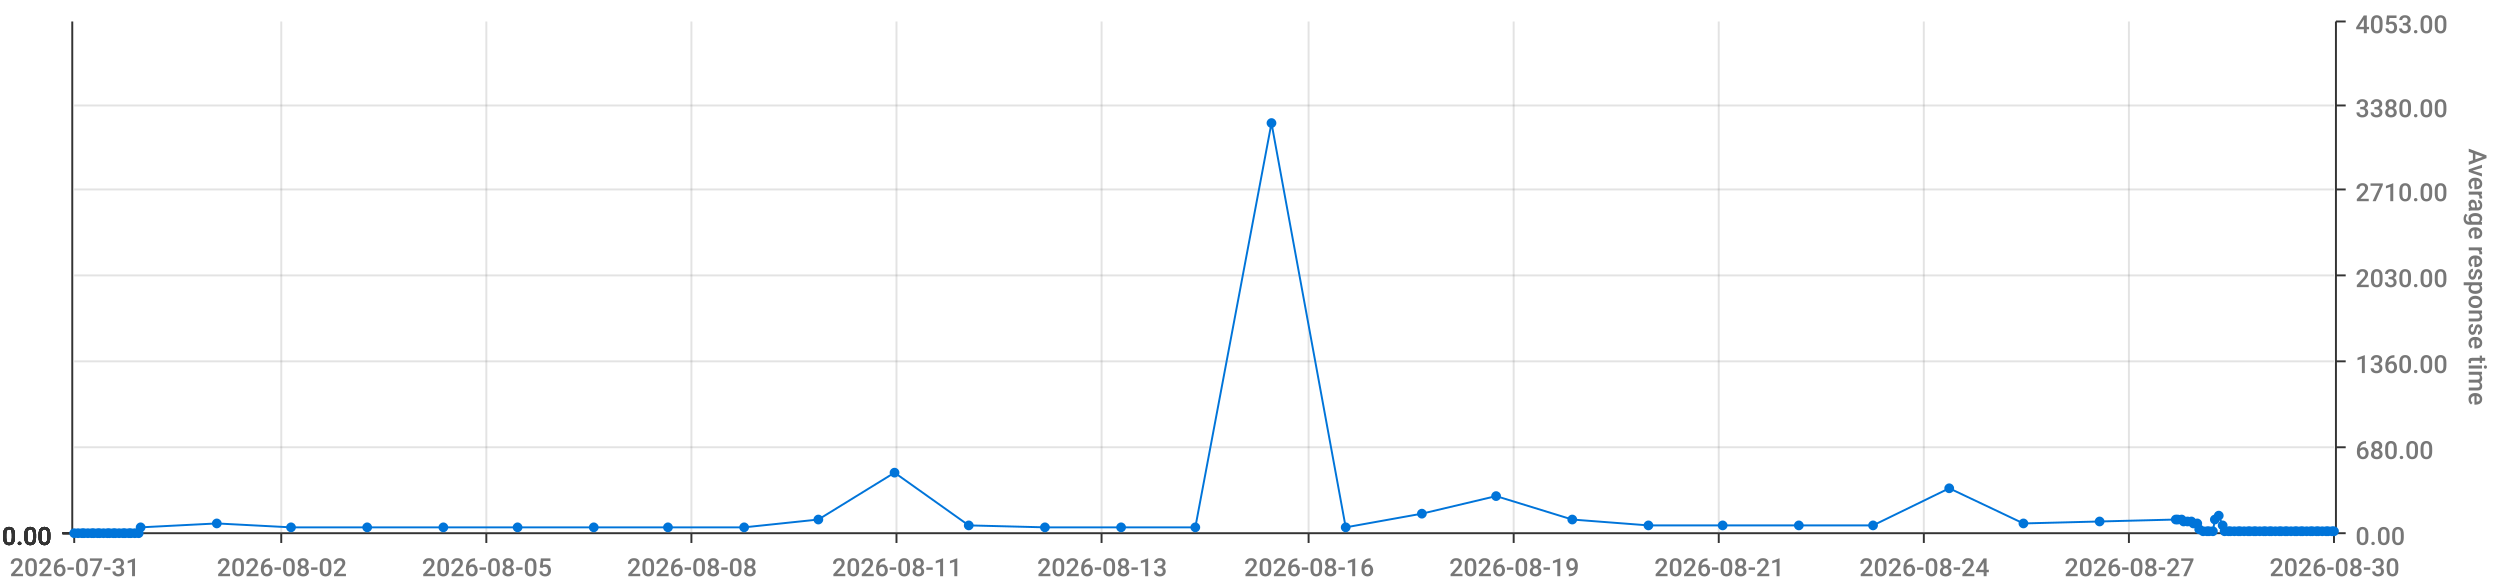
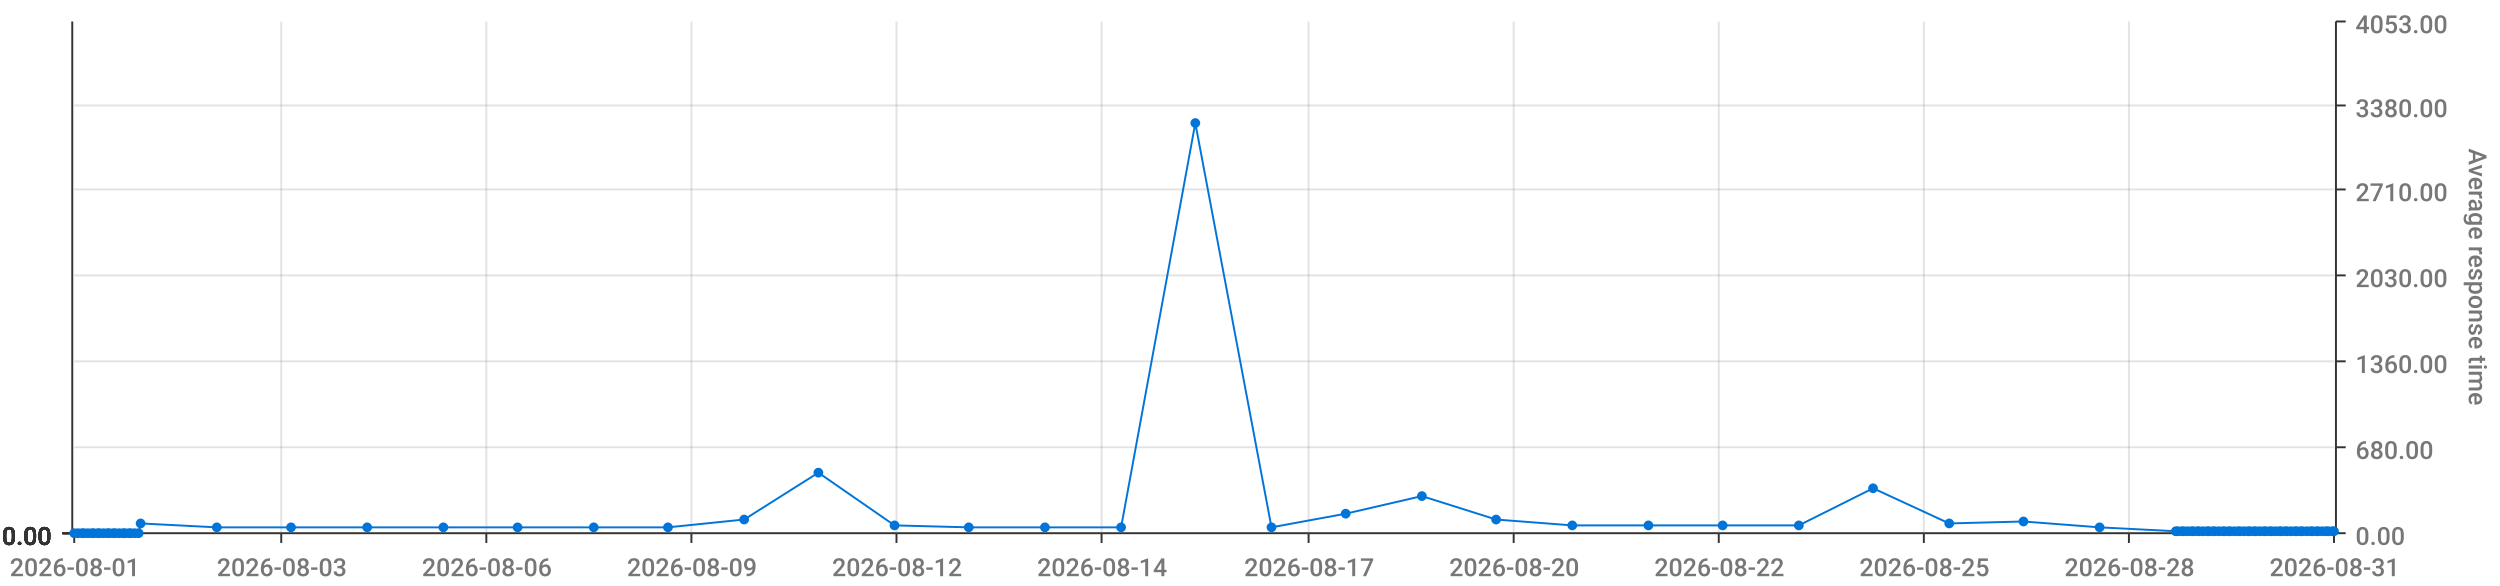
<svg xmlns="http://www.w3.org/2000/svg" viewBox="0 0 1280 300">
  <path d="M 0 0 L 1280 0 L 1280 300 L 0 300 L 0 0" style="stroke-width:0;stroke:rgba(255,255,255,1.0);fill:rgba(255,255,255,0.0)" />
  <path d="M 38 11 L 1195 11 L 1195 273 L 38 273 L 38 11" style="stroke-width:0;stroke:rgba(255,255,255,1.0);fill:rgba(255,255,255,0.0)" />
  <path d="M 38 273 L 1195 273" style="stroke-width:1;stroke:rgba(51,51,51,1.0);fill:rgba(255,255,255,0.0)" />
  <path d="M 38 273 L 38 278" style="stroke-width:1;stroke:rgba(51,51,51,1.0);fill:rgba(255,255,255,0.0)" />
-   <text x="5" y="295" style="stroke-width:0;stroke:none;fill:rgba(119,119,119,1.0);font-size:12.8px;font-family:'Roboto Medium',sans-serif">2026-07-31</text>
+   <text x="5" y="295" style="stroke-width:0;stroke:none;fill:rgba(119,119,119,1.0);font-size:12.8px;font-family:'Roboto Medium',sans-serif">2026-08-01</text>
  <path d="M 144 273 L 144 278" style="stroke-width:1;stroke:rgba(51,51,51,1.0);fill:rgba(255,255,255,0.0)" />
-   <text x="111" y="295" style="stroke-width:0;stroke:none;fill:rgba(119,119,119,1.0);font-size:12.8px;font-family:'Roboto Medium',sans-serif">2026-08-02</text>
+   <text x="111" y="295" style="stroke-width:0;stroke:none;fill:rgba(119,119,119,1.0);font-size:12.8px;font-family:'Roboto Medium',sans-serif">2026-08-03</text>
  <path d="M 249 273 L 249 278" style="stroke-width:1;stroke:rgba(51,51,51,1.0);fill:rgba(255,255,255,0.0)" />
-   <text x="216" y="295" style="stroke-width:0;stroke:none;fill:rgba(119,119,119,1.0);font-size:12.8px;font-family:'Roboto Medium',sans-serif">2026-08-05</text>
+   <text x="216" y="295" style="stroke-width:0;stroke:none;fill:rgba(119,119,119,1.0);font-size:12.8px;font-family:'Roboto Medium',sans-serif">2026-08-06</text>
  <path d="M 354 273 L 354 278" style="stroke-width:1;stroke:rgba(51,51,51,1.0);fill:rgba(255,255,255,0.0)" />
-   <text x="321" y="295" style="stroke-width:0;stroke:none;fill:rgba(119,119,119,1.0);font-size:12.8px;font-family:'Roboto Medium',sans-serif">2026-08-08</text>
+   <text x="321" y="295" style="stroke-width:0;stroke:none;fill:rgba(119,119,119,1.0);font-size:12.8px;font-family:'Roboto Medium',sans-serif">2026-08-09</text>
  <path d="M 459 273 L 459 278" style="stroke-width:1;stroke:rgba(51,51,51,1.0);fill:rgba(255,255,255,0.0)" />
-   <text x="426" y="295" style="stroke-width:0;stroke:none;fill:rgba(119,119,119,1.0);font-size:12.8px;font-family:'Roboto Medium',sans-serif">2026-08-11</text>
+   <text x="426" y="295" style="stroke-width:0;stroke:none;fill:rgba(119,119,119,1.0);font-size:12.8px;font-family:'Roboto Medium',sans-serif">2026-08-12</text>
  <path d="M 564 273 L 564 278" style="stroke-width:1;stroke:rgba(51,51,51,1.0);fill:rgba(255,255,255,0.0)" />
-   <text x="531" y="295" style="stroke-width:0;stroke:none;fill:rgba(119,119,119,1.0);font-size:12.8px;font-family:'Roboto Medium',sans-serif">2026-08-13</text>
+   <text x="531" y="295" style="stroke-width:0;stroke:none;fill:rgba(119,119,119,1.0);font-size:12.8px;font-family:'Roboto Medium',sans-serif">2026-08-14</text>
  <path d="M 670 273 L 670 278" style="stroke-width:1;stroke:rgba(51,51,51,1.0);fill:rgba(255,255,255,0.0)" />
-   <text x="637" y="295" style="stroke-width:0;stroke:none;fill:rgba(119,119,119,1.0);font-size:12.8px;font-family:'Roboto Medium',sans-serif">2026-08-16</text>
+   <text x="637" y="295" style="stroke-width:0;stroke:none;fill:rgba(119,119,119,1.0);font-size:12.8px;font-family:'Roboto Medium',sans-serif">2026-08-17</text>
  <path d="M 775 273 L 775 278" style="stroke-width:1;stroke:rgba(51,51,51,1.0);fill:rgba(255,255,255,0.0)" />
-   <text x="742" y="295" style="stroke-width:0;stroke:none;fill:rgba(119,119,119,1.0);font-size:12.8px;font-family:'Roboto Medium',sans-serif">2026-08-19</text>
+   <text x="742" y="295" style="stroke-width:0;stroke:none;fill:rgba(119,119,119,1.0);font-size:12.8px;font-family:'Roboto Medium',sans-serif">2026-08-20</text>
  <path d="M 880 273 L 880 278" style="stroke-width:1;stroke:rgba(51,51,51,1.0);fill:rgba(255,255,255,0.0)" />
-   <text x="847" y="295" style="stroke-width:0;stroke:none;fill:rgba(119,119,119,1.0);font-size:12.8px;font-family:'Roboto Medium',sans-serif">2026-08-21</text>
+   <text x="847" y="295" style="stroke-width:0;stroke:none;fill:rgba(119,119,119,1.0);font-size:12.8px;font-family:'Roboto Medium',sans-serif">2026-08-22</text>
  <path d="M 985 273 L 985 278" style="stroke-width:1;stroke:rgba(51,51,51,1.0);fill:rgba(255,255,255,0.0)" />
-   <text x="952" y="295" style="stroke-width:0;stroke:none;fill:rgba(119,119,119,1.0);font-size:12.8px;font-family:'Roboto Medium',sans-serif">2026-08-24</text>
+   <text x="952" y="295" style="stroke-width:0;stroke:none;fill:rgba(119,119,119,1.0);font-size:12.8px;font-family:'Roboto Medium',sans-serif">2026-08-25</text>
  <path d="M 1090 273 L 1090 278" style="stroke-width:1;stroke:rgba(51,51,51,1.0);fill:rgba(255,255,255,0.0)" />
-   <text x="1057" y="295" style="stroke-width:0;stroke:none;fill:rgba(119,119,119,1.0);font-size:12.8px;font-family:'Roboto Medium',sans-serif">2026-08-27</text>
+   <text x="1057" y="295" style="stroke-width:0;stroke:none;fill:rgba(119,119,119,1.0);font-size:12.8px;font-family:'Roboto Medium',sans-serif">2026-08-28</text>
  <path d="M 1195 273 L 1195 278" style="stroke-width:1;stroke:rgba(51,51,51,1.0);fill:rgba(255,255,255,0.0)" />
-   <text x="1162" y="295" style="stroke-width:0;stroke:none;fill:rgba(119,119,119,1.0);font-size:12.8px;font-family:'Roboto Medium',sans-serif">2026-08-30</text>
+   <text x="1162" y="295" style="stroke-width:0;stroke:none;fill:rgba(119,119,119,1.0);font-size:12.8px;font-family:'Roboto Medium',sans-serif">2026-08-31</text>
  <path d="M 144 273 L 144 11" style="stroke-width:1;stroke:rgba(119,119,119,0.2);fill:none" />
  <path d="M 249 273 L 249 11" style="stroke-width:1;stroke:rgba(119,119,119,0.2);fill:none" />
  <path d="M 354 273 L 354 11" style="stroke-width:1;stroke:rgba(119,119,119,0.2);fill:none" />
  <path d="M 459 273 L 459 11" style="stroke-width:1;stroke:rgba(119,119,119,0.2);fill:none" />
  <path d="M 564 273 L 564 11" style="stroke-width:1;stroke:rgba(119,119,119,0.2);fill:none" />
  <path d="M 670 273 L 670 11" style="stroke-width:1;stroke:rgba(119,119,119,0.2);fill:none" />
  <path d="M 775 273 L 775 11" style="stroke-width:1;stroke:rgba(119,119,119,0.2);fill:none" />
  <path d="M 880 273 L 880 11" style="stroke-width:1;stroke:rgba(119,119,119,0.2);fill:none" />
  <path d="M 985 273 L 985 11" style="stroke-width:1;stroke:rgba(119,119,119,0.2);fill:none" />
  <path d="M 1090 273 L 1090 11" style="stroke-width:1;stroke:rgba(119,119,119,0.2);fill:none" />
  <path d="M 1196 273 L 1196 11" style="stroke-width:1;stroke:rgba(51,51,51,1.0);fill:rgba(255,255,255,0.0)" />
  <path d="M 1196 273 L 1201 273" style="stroke-width:1;stroke:rgba(51,51,51,1.0);fill:rgba(255,255,255,0.0)" />
  <text x="1206" y="279" style="stroke-width:0;stroke:none;fill:rgba(119,119,119,1.0);font-size:12.8px;font-family:'Roboto Medium',sans-serif">0.00</text>
  <path d="M 1196 229 L 1201 229" style="stroke-width:1;stroke:rgba(51,51,51,1.0);fill:rgba(255,255,255,0.0)" />
  <text x="1206" y="235" style="stroke-width:0;stroke:none;fill:rgba(119,119,119,1.0);font-size:12.8px;font-family:'Roboto Medium',sans-serif">680.00</text>
  <path d="M 1196 185 L 1201 185" style="stroke-width:1;stroke:rgba(51,51,51,1.0);fill:rgba(255,255,255,0.0)" />
  <text x="1206" y="191" style="stroke-width:0;stroke:none;fill:rgba(119,119,119,1.0);font-size:12.8px;font-family:'Roboto Medium',sans-serif">1360.00</text>
  <path d="M 1196 141 L 1201 141" style="stroke-width:1;stroke:rgba(51,51,51,1.0);fill:rgba(255,255,255,0.0)" />
  <text x="1206" y="147" style="stroke-width:0;stroke:none;fill:rgba(119,119,119,1.0);font-size:12.8px;font-family:'Roboto Medium',sans-serif">2030.00</text>
  <path d="M 1196 97 L 1201 97" style="stroke-width:1;stroke:rgba(51,51,51,1.0);fill:rgba(255,255,255,0.0)" />
  <text x="1206" y="103" style="stroke-width:0;stroke:none;fill:rgba(119,119,119,1.0);font-size:12.8px;font-family:'Roboto Medium',sans-serif">2710.00</text>
  <path d="M 1196 54 L 1201 54" style="stroke-width:1;stroke:rgba(51,51,51,1.0);fill:rgba(255,255,255,0.0)" />
  <text x="1206" y="60" style="stroke-width:0;stroke:none;fill:rgba(119,119,119,1.0);font-size:12.8px;font-family:'Roboto Medium',sans-serif">3380.00</text>
  <path d="M 1196 11 L 1201 11" style="stroke-width:1;stroke:rgba(51,51,51,1.0);fill:rgba(255,255,255,0.0)" />
  <text x="1206" y="17" style="stroke-width:0;stroke:none;fill:rgba(119,119,119,1.0);font-size:12.8px;font-family:'Roboto Medium',sans-serif">4053.00</text>
  <text x="1264" y="76" style="stroke-width:0;stroke:none;fill:rgba(119,119,119,1.0);font-size:12.8px;font-family:'Roboto Medium',sans-serif" transform="rotate(90.00,1264,76)">Average response time</text>
  <path d="M 38 273 L 1195 273" style="stroke-width:0;stroke:rgba(255,255,255,0.0);fill:none" />
  <path d="M 38 229 L 1195 229" style="stroke-width:1;stroke:rgba(119,119,119,0.2);fill:none" />
  <path d="M 38 185 L 1195 185" style="stroke-width:1;stroke:rgba(119,119,119,0.2);fill:none" />
  <path d="M 38 141 L 1195 141" style="stroke-width:1;stroke:rgba(119,119,119,0.2);fill:none" />
  <path d="M 38 97 L 1195 97" style="stroke-width:1;stroke:rgba(119,119,119,0.2);fill:none" />
  <path d="M 38 54 L 1195 54" style="stroke-width:1;stroke:rgba(119,119,119,0.2);fill:none" />
  <path d="M 37 273 L 37 11" style="stroke-width:1;stroke:rgba(51,51,51,1.0);fill:rgba(255,255,255,0.0)" />
  <path d="M 37 273 L 32 273" style="stroke-width:1;stroke:rgba(51,51,51,1.0);fill:rgba(255,255,255,0.0)" />
  <text x="1" y="279" style="stroke-width:0;stroke:none;fill:rgba(51,51,51,1.0);font-size:12.8px;font-family:'Roboto Medium',sans-serif">0.00</text>
  <path d="M 37 273 L 32 273" style="stroke-width:1;stroke:rgba(51,51,51,1.0);fill:rgba(255,255,255,0.0)" />
  <text x="1" y="279" style="stroke-width:0;stroke:none;fill:rgba(51,51,51,1.0);font-size:12.8px;font-family:'Roboto Medium',sans-serif">0.00</text>
  <path d="M 37 273 L 32 273" style="stroke-width:1;stroke:rgba(51,51,51,1.0);fill:rgba(255,255,255,0.0)" />
  <text x="1" y="279" style="stroke-width:0;stroke:none;fill:rgba(51,51,51,1.0);font-size:12.8px;font-family:'Roboto Medium',sans-serif">0.00</text>
  <path d="M 37 273 L 32 273" style="stroke-width:1;stroke:rgba(51,51,51,1.0);fill:rgba(255,255,255,0.0)" />
  <text x="1" y="279" style="stroke-width:0;stroke:none;fill:rgba(51,51,51,1.0);font-size:12.8px;font-family:'Roboto Medium',sans-serif">0.00</text>
  <path d="M 37 273 L 32 273" style="stroke-width:1;stroke:rgba(51,51,51,1.0);fill:rgba(255,255,255,0.0)" />
  <text x="1" y="279" style="stroke-width:0;stroke:none;fill:rgba(51,51,51,1.0);font-size:12.8px;font-family:'Roboto Medium',sans-serif">0.00</text>
  <path d="M 37 273 L 32 273" style="stroke-width:1;stroke:rgba(51,51,51,1.0);fill:rgba(255,255,255,0.0)" />
  <text x="1" y="279" style="stroke-width:0;stroke:none;fill:rgba(51,51,51,1.0);font-size:12.8px;font-family:'Roboto Medium',sans-serif">0.00</text>
  <path d="M 37 273 L 32 273" style="stroke-width:1;stroke:rgba(51,51,51,1.0);fill:rgba(255,255,255,0.0)" />
  <text x="1" y="279" style="stroke-width:0;stroke:none;fill:rgba(51,51,51,1.0);font-size:12.8px;font-family:'Roboto Medium',sans-serif">0.00</text>
  <path d="M 38 273 L 1195 273" style="stroke-width:0;stroke:rgba(255,255,255,0.0);fill:none" />
  <path d="M 38 273 L 1195 273" style="stroke-width:0;stroke:rgba(255,255,255,0.0);fill:none" />
  <path d="M 38 273 L 1195 273" style="stroke-width:0;stroke:rgba(255,255,255,0.0);fill:none" />
  <path d="M 38 273 L 1195 273" style="stroke-width:0;stroke:rgba(255,255,255,0.0);fill:none" />
  <path d="M 38 273 L 1195 273" style="stroke-width:0;stroke:rgba(255,255,255,0.0);fill:none" />
  <path d="M 38 273 L 1195 273" style="stroke-width:0;stroke:rgba(255,255,255,0.0);fill:none" />
-   <path d="M 38 273 L 40 273 L 42 273 L 43 273 L 45 273 L 47 273 L 48 273 L 50 273 L 51 273 L 53 273 L 55 273 L 56 273 L 58 273 L 59 273 L 61 273 L 63 273 L 64 273 L 66 273 L 67 273 L 69 273 L 71 273 L 72 270 L 111 268 L 149 270 L 188 270 L 227 270 L 265 270 L 304 270 L 342 270 L 381 270 L 419 266 L 458 242 L 496 269 L 535 270 L 574 270 L 612 270 L 651 63 L 689 270 L 728 263 L 766 254 L 805 266 L 844 269 L 882 269 L 921 269 L 959 269 L 998 250 L 1036 268 L 1075 267 L 1114 266 L 1115 266 L 1117 266 L 1118 267 L 1120 267 L 1122 267 L 1123 268 L 1125 268 L 1126 271 L 1128 272 L 1130 272 L 1131 272 L 1133 272 L 1134 266 L 1136 264 L 1138 269 L 1139 272 L 1141 272 L 1142 272 L 1144 272 L 1146 272 L 1147 272 L 1149 272 L 1151 272 L 1152 272 L 1154 272 L 1155 272 L 1157 272 L 1159 272 L 1160 272 L 1162 272 L 1163 272 L 1165 272 L 1167 272 L 1168 272 L 1170 272 L 1171 272 L 1173 272 L 1175 272 L 1176 272 L 1178 272 L 1179 272 L 1181 272 L 1183 272 L 1184 272 L 1186 272 L 1187 272 L 1189 272 L 1191 272 L 1192 272 L 1194 272 L 1195 272" style="stroke-width:1;stroke:rgba(0,116,217,1.0);fill:rgba(255,255,255,0.0)" />
+   <path d="M 38 273 L 40 273 L 42 273 L 43 273 L 45 273 L 47 273 L 48 273 L 50 273 L 51 273 L 53 273 L 55 273 L 56 273 L 58 273 L 59 273 L 61 273 L 63 273 L 64 273 L 66 273 L 67 273 L 69 273 L 71 273 L 72 268 L 111 270 L 149 270 L 188 270 L 227 270 L 265 270 L 304 270 L 342 270 L 381 266 L 419 242 L 458 269 L 496 270 L 535 270 L 574 270 L 612 63 L 651 270 L 689 263 L 728 254 L 766 266 L 805 269 L 844 269 L 882 269 L 921 269 L 959 250 L 998 268 L 1036 267 L 1075 270 L 1114 272 L 1115 272 L 1117 272 L 1118 272 L 1120 272 L 1122 272 L 1123 272 L 1125 272 L 1126 272 L 1128 272 L 1130 272 L 1131 272 L 1133 272 L 1134 272 L 1136 272 L 1138 272 L 1139 272 L 1141 272 L 1142 272 L 1144 272 L 1146 272 L 1147 272 L 1149 272 L 1151 272 L 1152 272 L 1154 272 L 1155 272 L 1157 272 L 1159 272 L 1160 272 L 1162 272 L 1163 272 L 1165 272 L 1167 272 L 1168 272 L 1170 272 L 1171 272 L 1173 272 L 1175 272 L 1176 272 L 1178 272 L 1179 272 L 1181 272 L 1183 272 L 1184 272 L 1186 272 L 1187 272 L 1189 272 L 1191 272 L 1192 272 L 1194 272 L 1195 272" style="stroke-width:1;stroke:rgba(0,116,217,1.0);fill:rgba(255,255,255,0.0)" />
  <circle cx="38" cy="273" r="2" style="stroke-width:1;stroke:rgba(0,116,217,1.0);fill:rgba(0,116,217,1.0)" />
  <path d="" style="stroke-width:1;stroke:rgba(0,116,217,1.0);fill:rgba(0,116,217,1.0)" />
  <circle cx="40" cy="273" r="2" style="stroke-width:1;stroke:rgba(0,116,217,1.0);fill:rgba(0,116,217,1.0)" />
  <path d="" style="stroke-width:1;stroke:rgba(0,116,217,1.0);fill:rgba(0,116,217,1.0)" />
  <circle cx="42" cy="273" r="2" style="stroke-width:1;stroke:rgba(0,116,217,1.0);fill:rgba(0,116,217,1.0)" />
  <path d="" style="stroke-width:1;stroke:rgba(0,116,217,1.0);fill:rgba(0,116,217,1.0)" />
  <circle cx="43" cy="273" r="2" style="stroke-width:1;stroke:rgba(0,116,217,1.0);fill:rgba(0,116,217,1.0)" />
  <path d="" style="stroke-width:1;stroke:rgba(0,116,217,1.0);fill:rgba(0,116,217,1.0)" />
  <circle cx="45" cy="273" r="2" style="stroke-width:1;stroke:rgba(0,116,217,1.0);fill:rgba(0,116,217,1.0)" />
  <path d="" style="stroke-width:1;stroke:rgba(0,116,217,1.0);fill:rgba(0,116,217,1.0)" />
  <circle cx="47" cy="273" r="2" style="stroke-width:1;stroke:rgba(0,116,217,1.0);fill:rgba(0,116,217,1.0)" />
  <path d="" style="stroke-width:1;stroke:rgba(0,116,217,1.0);fill:rgba(0,116,217,1.0)" />
  <circle cx="48" cy="273" r="2" style="stroke-width:1;stroke:rgba(0,116,217,1.0);fill:rgba(0,116,217,1.0)" />
  <path d="" style="stroke-width:1;stroke:rgba(0,116,217,1.0);fill:rgba(0,116,217,1.0)" />
  <circle cx="50" cy="273" r="2" style="stroke-width:1;stroke:rgba(0,116,217,1.0);fill:rgba(0,116,217,1.0)" />
  <path d="" style="stroke-width:1;stroke:rgba(0,116,217,1.0);fill:rgba(0,116,217,1.0)" />
  <circle cx="51" cy="273" r="2" style="stroke-width:1;stroke:rgba(0,116,217,1.0);fill:rgba(0,116,217,1.0)" />
  <path d="" style="stroke-width:1;stroke:rgba(0,116,217,1.0);fill:rgba(0,116,217,1.0)" />
  <circle cx="53" cy="273" r="2" style="stroke-width:1;stroke:rgba(0,116,217,1.0);fill:rgba(0,116,217,1.0)" />
  <path d="" style="stroke-width:1;stroke:rgba(0,116,217,1.0);fill:rgba(0,116,217,1.0)" />
  <circle cx="55" cy="273" r="2" style="stroke-width:1;stroke:rgba(0,116,217,1.0);fill:rgba(0,116,217,1.0)" />
  <path d="" style="stroke-width:1;stroke:rgba(0,116,217,1.0);fill:rgba(0,116,217,1.0)" />
  <circle cx="56" cy="273" r="2" style="stroke-width:1;stroke:rgba(0,116,217,1.0);fill:rgba(0,116,217,1.0)" />
  <path d="" style="stroke-width:1;stroke:rgba(0,116,217,1.0);fill:rgba(0,116,217,1.0)" />
  <circle cx="58" cy="273" r="2" style="stroke-width:1;stroke:rgba(0,116,217,1.0);fill:rgba(0,116,217,1.0)" />
  <path d="" style="stroke-width:1;stroke:rgba(0,116,217,1.0);fill:rgba(0,116,217,1.0)" />
  <circle cx="59" cy="273" r="2" style="stroke-width:1;stroke:rgba(0,116,217,1.0);fill:rgba(0,116,217,1.0)" />
  <path d="" style="stroke-width:1;stroke:rgba(0,116,217,1.0);fill:rgba(0,116,217,1.0)" />
  <circle cx="61" cy="273" r="2" style="stroke-width:1;stroke:rgba(0,116,217,1.0);fill:rgba(0,116,217,1.0)" />
  <path d="" style="stroke-width:1;stroke:rgba(0,116,217,1.0);fill:rgba(0,116,217,1.0)" />
  <circle cx="63" cy="273" r="2" style="stroke-width:1;stroke:rgba(0,116,217,1.0);fill:rgba(0,116,217,1.0)" />
  <path d="" style="stroke-width:1;stroke:rgba(0,116,217,1.0);fill:rgba(0,116,217,1.0)" />
  <circle cx="64" cy="273" r="2" style="stroke-width:1;stroke:rgba(0,116,217,1.0);fill:rgba(0,116,217,1.0)" />
  <path d="" style="stroke-width:1;stroke:rgba(0,116,217,1.0);fill:rgba(0,116,217,1.0)" />
  <circle cx="66" cy="273" r="2" style="stroke-width:1;stroke:rgba(0,116,217,1.0);fill:rgba(0,116,217,1.0)" />
  <path d="" style="stroke-width:1;stroke:rgba(0,116,217,1.0);fill:rgba(0,116,217,1.0)" />
  <circle cx="67" cy="273" r="2" style="stroke-width:1;stroke:rgba(0,116,217,1.0);fill:rgba(0,116,217,1.0)" />
  <path d="" style="stroke-width:1;stroke:rgba(0,116,217,1.0);fill:rgba(0,116,217,1.0)" />
  <circle cx="69" cy="273" r="2" style="stroke-width:1;stroke:rgba(0,116,217,1.0);fill:rgba(0,116,217,1.0)" />
  <path d="" style="stroke-width:1;stroke:rgba(0,116,217,1.0);fill:rgba(0,116,217,1.0)" />
  <circle cx="71" cy="273" r="2" style="stroke-width:1;stroke:rgba(0,116,217,1.0);fill:rgba(0,116,217,1.0)" />
  <path d="" style="stroke-width:1;stroke:rgba(0,116,217,1.0);fill:rgba(0,116,217,1.0)" />
-   <circle cx="72" cy="270" r="2" style="stroke-width:1;stroke:rgba(0,116,217,1.0);fill:rgba(0,116,217,1.0)" />
-   <path d="" style="stroke-width:1;stroke:rgba(0,116,217,1.0);fill:rgba(0,116,217,1.0)" />
-   <circle cx="111" cy="268" r="2" style="stroke-width:1;stroke:rgba(0,116,217,1.0);fill:rgba(0,116,217,1.0)" />
+   <circle cx="72" cy="268" r="2" style="stroke-width:1;stroke:rgba(0,116,217,1.0);fill:rgba(0,116,217,1.0)" />
+   <path d="" style="stroke-width:1;stroke:rgba(0,116,217,1.0);fill:rgba(0,116,217,1.0)" />
+   <circle cx="111" cy="270" r="2" style="stroke-width:1;stroke:rgba(0,116,217,1.0);fill:rgba(0,116,217,1.0)" />
  <path d="" style="stroke-width:1;stroke:rgba(0,116,217,1.0);fill:rgba(0,116,217,1.0)" />
  <circle cx="149" cy="270" r="2" style="stroke-width:1;stroke:rgba(0,116,217,1.0);fill:rgba(0,116,217,1.0)" />
  <path d="" style="stroke-width:1;stroke:rgba(0,116,217,1.0);fill:rgba(0,116,217,1.0)" />
  <circle cx="188" cy="270" r="2" style="stroke-width:1;stroke:rgba(0,116,217,1.0);fill:rgba(0,116,217,1.0)" />
  <path d="" style="stroke-width:1;stroke:rgba(0,116,217,1.0);fill:rgba(0,116,217,1.0)" />
  <circle cx="227" cy="270" r="2" style="stroke-width:1;stroke:rgba(0,116,217,1.0);fill:rgba(0,116,217,1.0)" />
  <path d="" style="stroke-width:1;stroke:rgba(0,116,217,1.0);fill:rgba(0,116,217,1.0)" />
  <circle cx="265" cy="270" r="2" style="stroke-width:1;stroke:rgba(0,116,217,1.0);fill:rgba(0,116,217,1.0)" />
  <path d="" style="stroke-width:1;stroke:rgba(0,116,217,1.0);fill:rgba(0,116,217,1.0)" />
  <circle cx="304" cy="270" r="2" style="stroke-width:1;stroke:rgba(0,116,217,1.0);fill:rgba(0,116,217,1.0)" />
  <path d="" style="stroke-width:1;stroke:rgba(0,116,217,1.0);fill:rgba(0,116,217,1.0)" />
  <circle cx="342" cy="270" r="2" style="stroke-width:1;stroke:rgba(0,116,217,1.0);fill:rgba(0,116,217,1.0)" />
  <path d="" style="stroke-width:1;stroke:rgba(0,116,217,1.0);fill:rgba(0,116,217,1.0)" />
-   <circle cx="381" cy="270" r="2" style="stroke-width:1;stroke:rgba(0,116,217,1.0);fill:rgba(0,116,217,1.0)" />
-   <path d="" style="stroke-width:1;stroke:rgba(0,116,217,1.0);fill:rgba(0,116,217,1.0)" />
-   <circle cx="419" cy="266" r="2" style="stroke-width:1;stroke:rgba(0,116,217,1.0);fill:rgba(0,116,217,1.0)" />
-   <path d="" style="stroke-width:1;stroke:rgba(0,116,217,1.0);fill:rgba(0,116,217,1.0)" />
-   <circle cx="458" cy="242" r="2" style="stroke-width:1;stroke:rgba(0,116,217,1.0);fill:rgba(0,116,217,1.0)" />
-   <path d="" style="stroke-width:1;stroke:rgba(0,116,217,1.0);fill:rgba(0,116,217,1.0)" />
-   <circle cx="496" cy="269" r="2" style="stroke-width:1;stroke:rgba(0,116,217,1.0);fill:rgba(0,116,217,1.0)" />
+   <circle cx="381" cy="266" r="2" style="stroke-width:1;stroke:rgba(0,116,217,1.0);fill:rgba(0,116,217,1.0)" />
+   <path d="" style="stroke-width:1;stroke:rgba(0,116,217,1.0);fill:rgba(0,116,217,1.0)" />
+   <circle cx="419" cy="242" r="2" style="stroke-width:1;stroke:rgba(0,116,217,1.0);fill:rgba(0,116,217,1.0)" />
+   <path d="" style="stroke-width:1;stroke:rgba(0,116,217,1.0);fill:rgba(0,116,217,1.0)" />
+   <circle cx="458" cy="269" r="2" style="stroke-width:1;stroke:rgba(0,116,217,1.0);fill:rgba(0,116,217,1.0)" />
+   <path d="" style="stroke-width:1;stroke:rgba(0,116,217,1.0);fill:rgba(0,116,217,1.0)" />
+   <circle cx="496" cy="270" r="2" style="stroke-width:1;stroke:rgba(0,116,217,1.0);fill:rgba(0,116,217,1.0)" />
  <path d="" style="stroke-width:1;stroke:rgba(0,116,217,1.0);fill:rgba(0,116,217,1.0)" />
  <circle cx="535" cy="270" r="2" style="stroke-width:1;stroke:rgba(0,116,217,1.0);fill:rgba(0,116,217,1.0)" />
  <path d="" style="stroke-width:1;stroke:rgba(0,116,217,1.0);fill:rgba(0,116,217,1.0)" />
  <circle cx="574" cy="270" r="2" style="stroke-width:1;stroke:rgba(0,116,217,1.0);fill:rgba(0,116,217,1.0)" />
  <path d="" style="stroke-width:1;stroke:rgba(0,116,217,1.0);fill:rgba(0,116,217,1.0)" />
-   <circle cx="612" cy="270" r="2" style="stroke-width:1;stroke:rgba(0,116,217,1.0);fill:rgba(0,116,217,1.0)" />
-   <path d="" style="stroke-width:1;stroke:rgba(0,116,217,1.0);fill:rgba(0,116,217,1.0)" />
-   <circle cx="651" cy="63" r="2" style="stroke-width:1;stroke:rgba(0,116,217,1.0);fill:rgba(0,116,217,1.0)" />
-   <path d="" style="stroke-width:1;stroke:rgba(0,116,217,1.0);fill:rgba(0,116,217,1.0)" />
-   <circle cx="689" cy="270" r="2" style="stroke-width:1;stroke:rgba(0,116,217,1.0);fill:rgba(0,116,217,1.0)" />
-   <path d="" style="stroke-width:1;stroke:rgba(0,116,217,1.0);fill:rgba(0,116,217,1.0)" />
-   <circle cx="728" cy="263" r="2" style="stroke-width:1;stroke:rgba(0,116,217,1.0);fill:rgba(0,116,217,1.0)" />
-   <path d="" style="stroke-width:1;stroke:rgba(0,116,217,1.0);fill:rgba(0,116,217,1.0)" />
-   <circle cx="766" cy="254" r="2" style="stroke-width:1;stroke:rgba(0,116,217,1.0);fill:rgba(0,116,217,1.0)" />
-   <path d="" style="stroke-width:1;stroke:rgba(0,116,217,1.0);fill:rgba(0,116,217,1.0)" />
-   <circle cx="805" cy="266" r="2" style="stroke-width:1;stroke:rgba(0,116,217,1.0);fill:rgba(0,116,217,1.0)" />
+   <circle cx="612" cy="63" r="2" style="stroke-width:1;stroke:rgba(0,116,217,1.0);fill:rgba(0,116,217,1.0)" />
+   <path d="" style="stroke-width:1;stroke:rgba(0,116,217,1.0);fill:rgba(0,116,217,1.0)" />
+   <circle cx="651" cy="270" r="2" style="stroke-width:1;stroke:rgba(0,116,217,1.0);fill:rgba(0,116,217,1.0)" />
+   <path d="" style="stroke-width:1;stroke:rgba(0,116,217,1.0);fill:rgba(0,116,217,1.0)" />
+   <circle cx="689" cy="263" r="2" style="stroke-width:1;stroke:rgba(0,116,217,1.0);fill:rgba(0,116,217,1.0)" />
+   <path d="" style="stroke-width:1;stroke:rgba(0,116,217,1.0);fill:rgba(0,116,217,1.0)" />
+   <circle cx="728" cy="254" r="2" style="stroke-width:1;stroke:rgba(0,116,217,1.0);fill:rgba(0,116,217,1.0)" />
+   <path d="" style="stroke-width:1;stroke:rgba(0,116,217,1.0);fill:rgba(0,116,217,1.0)" />
+   <circle cx="766" cy="266" r="2" style="stroke-width:1;stroke:rgba(0,116,217,1.0);fill:rgba(0,116,217,1.0)" />
+   <path d="" style="stroke-width:1;stroke:rgba(0,116,217,1.0);fill:rgba(0,116,217,1.0)" />
+   <circle cx="805" cy="269" r="2" style="stroke-width:1;stroke:rgba(0,116,217,1.0);fill:rgba(0,116,217,1.0)" />
  <path d="" style="stroke-width:1;stroke:rgba(0,116,217,1.0);fill:rgba(0,116,217,1.0)" />
  <circle cx="844" cy="269" r="2" style="stroke-width:1;stroke:rgba(0,116,217,1.0);fill:rgba(0,116,217,1.0)" />
  <path d="" style="stroke-width:1;stroke:rgba(0,116,217,1.0);fill:rgba(0,116,217,1.0)" />
  <circle cx="882" cy="269" r="2" style="stroke-width:1;stroke:rgba(0,116,217,1.0);fill:rgba(0,116,217,1.0)" />
  <path d="" style="stroke-width:1;stroke:rgba(0,116,217,1.0);fill:rgba(0,116,217,1.0)" />
  <circle cx="921" cy="269" r="2" style="stroke-width:1;stroke:rgba(0,116,217,1.0);fill:rgba(0,116,217,1.0)" />
  <path d="" style="stroke-width:1;stroke:rgba(0,116,217,1.0);fill:rgba(0,116,217,1.0)" />
-   <circle cx="959" cy="269" r="2" style="stroke-width:1;stroke:rgba(0,116,217,1.0);fill:rgba(0,116,217,1.0)" />
-   <path d="" style="stroke-width:1;stroke:rgba(0,116,217,1.0);fill:rgba(0,116,217,1.0)" />
-   <circle cx="998" cy="250" r="2" style="stroke-width:1;stroke:rgba(0,116,217,1.0);fill:rgba(0,116,217,1.0)" />
-   <path d="" style="stroke-width:1;stroke:rgba(0,116,217,1.0);fill:rgba(0,116,217,1.0)" />
-   <circle cx="1036" cy="268" r="2" style="stroke-width:1;stroke:rgba(0,116,217,1.0);fill:rgba(0,116,217,1.0)" />
-   <path d="" style="stroke-width:1;stroke:rgba(0,116,217,1.0);fill:rgba(0,116,217,1.0)" />
-   <circle cx="1075" cy="267" r="2" style="stroke-width:1;stroke:rgba(0,116,217,1.0);fill:rgba(0,116,217,1.0)" />
-   <path d="" style="stroke-width:1;stroke:rgba(0,116,217,1.0);fill:rgba(0,116,217,1.0)" />
-   <circle cx="1114" cy="266" r="2" style="stroke-width:1;stroke:rgba(0,116,217,1.0);fill:rgba(0,116,217,1.0)" />
-   <path d="" style="stroke-width:1;stroke:rgba(0,116,217,1.0);fill:rgba(0,116,217,1.0)" />
-   <circle cx="1115" cy="266" r="2" style="stroke-width:1;stroke:rgba(0,116,217,1.0);fill:rgba(0,116,217,1.0)" />
-   <path d="" style="stroke-width:1;stroke:rgba(0,116,217,1.0);fill:rgba(0,116,217,1.0)" />
-   <circle cx="1117" cy="266" r="2" style="stroke-width:1;stroke:rgba(0,116,217,1.0);fill:rgba(0,116,217,1.0)" />
-   <path d="" style="stroke-width:1;stroke:rgba(0,116,217,1.0);fill:rgba(0,116,217,1.0)" />
-   <circle cx="1118" cy="267" r="2" style="stroke-width:1;stroke:rgba(0,116,217,1.0);fill:rgba(0,116,217,1.0)" />
-   <path d="" style="stroke-width:1;stroke:rgba(0,116,217,1.0);fill:rgba(0,116,217,1.0)" />
-   <circle cx="1120" cy="267" r="2" style="stroke-width:1;stroke:rgba(0,116,217,1.0);fill:rgba(0,116,217,1.0)" />
-   <path d="" style="stroke-width:1;stroke:rgba(0,116,217,1.0);fill:rgba(0,116,217,1.0)" />
-   <circle cx="1122" cy="267" r="2" style="stroke-width:1;stroke:rgba(0,116,217,1.0);fill:rgba(0,116,217,1.0)" />
-   <path d="" style="stroke-width:1;stroke:rgba(0,116,217,1.0);fill:rgba(0,116,217,1.0)" />
-   <circle cx="1123" cy="268" r="2" style="stroke-width:1;stroke:rgba(0,116,217,1.0);fill:rgba(0,116,217,1.0)" />
-   <path d="" style="stroke-width:1;stroke:rgba(0,116,217,1.0);fill:rgba(0,116,217,1.0)" />
-   <circle cx="1125" cy="268" r="2" style="stroke-width:1;stroke:rgba(0,116,217,1.0);fill:rgba(0,116,217,1.0)" />
-   <path d="" style="stroke-width:1;stroke:rgba(0,116,217,1.0);fill:rgba(0,116,217,1.0)" />
-   <circle cx="1126" cy="271" r="2" style="stroke-width:1;stroke:rgba(0,116,217,1.0);fill:rgba(0,116,217,1.0)" />
+   <circle cx="959" cy="250" r="2" style="stroke-width:1;stroke:rgba(0,116,217,1.0);fill:rgba(0,116,217,1.0)" />
+   <path d="" style="stroke-width:1;stroke:rgba(0,116,217,1.0);fill:rgba(0,116,217,1.0)" />
+   <circle cx="998" cy="268" r="2" style="stroke-width:1;stroke:rgba(0,116,217,1.0);fill:rgba(0,116,217,1.0)" />
+   <path d="" style="stroke-width:1;stroke:rgba(0,116,217,1.0);fill:rgba(0,116,217,1.0)" />
+   <circle cx="1036" cy="267" r="2" style="stroke-width:1;stroke:rgba(0,116,217,1.0);fill:rgba(0,116,217,1.0)" />
+   <path d="" style="stroke-width:1;stroke:rgba(0,116,217,1.0);fill:rgba(0,116,217,1.0)" />
+   <circle cx="1075" cy="270" r="2" style="stroke-width:1;stroke:rgba(0,116,217,1.0);fill:rgba(0,116,217,1.0)" />
+   <path d="" style="stroke-width:1;stroke:rgba(0,116,217,1.0);fill:rgba(0,116,217,1.0)" />
+   <circle cx="1114" cy="272" r="2" style="stroke-width:1;stroke:rgba(0,116,217,1.0);fill:rgba(0,116,217,1.0)" />
+   <path d="" style="stroke-width:1;stroke:rgba(0,116,217,1.0);fill:rgba(0,116,217,1.0)" />
+   <circle cx="1115" cy="272" r="2" style="stroke-width:1;stroke:rgba(0,116,217,1.0);fill:rgba(0,116,217,1.0)" />
+   <path d="" style="stroke-width:1;stroke:rgba(0,116,217,1.0);fill:rgba(0,116,217,1.0)" />
+   <circle cx="1117" cy="272" r="2" style="stroke-width:1;stroke:rgba(0,116,217,1.0);fill:rgba(0,116,217,1.0)" />
+   <path d="" style="stroke-width:1;stroke:rgba(0,116,217,1.0);fill:rgba(0,116,217,1.0)" />
+   <circle cx="1118" cy="272" r="2" style="stroke-width:1;stroke:rgba(0,116,217,1.0);fill:rgba(0,116,217,1.0)" />
+   <path d="" style="stroke-width:1;stroke:rgba(0,116,217,1.0);fill:rgba(0,116,217,1.0)" />
+   <circle cx="1120" cy="272" r="2" style="stroke-width:1;stroke:rgba(0,116,217,1.0);fill:rgba(0,116,217,1.0)" />
+   <path d="" style="stroke-width:1;stroke:rgba(0,116,217,1.0);fill:rgba(0,116,217,1.0)" />
+   <circle cx="1122" cy="272" r="2" style="stroke-width:1;stroke:rgba(0,116,217,1.0);fill:rgba(0,116,217,1.0)" />
+   <path d="" style="stroke-width:1;stroke:rgba(0,116,217,1.0);fill:rgba(0,116,217,1.0)" />
+   <circle cx="1123" cy="272" r="2" style="stroke-width:1;stroke:rgba(0,116,217,1.0);fill:rgba(0,116,217,1.0)" />
+   <path d="" style="stroke-width:1;stroke:rgba(0,116,217,1.0);fill:rgba(0,116,217,1.0)" />
+   <circle cx="1125" cy="272" r="2" style="stroke-width:1;stroke:rgba(0,116,217,1.0);fill:rgba(0,116,217,1.0)" />
+   <path d="" style="stroke-width:1;stroke:rgba(0,116,217,1.0);fill:rgba(0,116,217,1.0)" />
+   <circle cx="1126" cy="272" r="2" style="stroke-width:1;stroke:rgba(0,116,217,1.0);fill:rgba(0,116,217,1.0)" />
  <path d="" style="stroke-width:1;stroke:rgba(0,116,217,1.0);fill:rgba(0,116,217,1.0)" />
  <circle cx="1128" cy="272" r="2" style="stroke-width:1;stroke:rgba(0,116,217,1.0);fill:rgba(0,116,217,1.0)" />
  <path d="" style="stroke-width:1;stroke:rgba(0,116,217,1.0);fill:rgba(0,116,217,1.0)" />
  <circle cx="1130" cy="272" r="2" style="stroke-width:1;stroke:rgba(0,116,217,1.0);fill:rgba(0,116,217,1.0)" />
  <path d="" style="stroke-width:1;stroke:rgba(0,116,217,1.0);fill:rgba(0,116,217,1.0)" />
  <circle cx="1131" cy="272" r="2" style="stroke-width:1;stroke:rgba(0,116,217,1.0);fill:rgba(0,116,217,1.0)" />
  <path d="" style="stroke-width:1;stroke:rgba(0,116,217,1.0);fill:rgba(0,116,217,1.0)" />
  <circle cx="1133" cy="272" r="2" style="stroke-width:1;stroke:rgba(0,116,217,1.0);fill:rgba(0,116,217,1.0)" />
  <path d="" style="stroke-width:1;stroke:rgba(0,116,217,1.0);fill:rgba(0,116,217,1.0)" />
-   <circle cx="1134" cy="266" r="2" style="stroke-width:1;stroke:rgba(0,116,217,1.0);fill:rgba(0,116,217,1.0)" />
-   <path d="" style="stroke-width:1;stroke:rgba(0,116,217,1.0);fill:rgba(0,116,217,1.0)" />
-   <circle cx="1136" cy="264" r="2" style="stroke-width:1;stroke:rgba(0,116,217,1.0);fill:rgba(0,116,217,1.0)" />
-   <path d="" style="stroke-width:1;stroke:rgba(0,116,217,1.0);fill:rgba(0,116,217,1.0)" />
-   <circle cx="1138" cy="269" r="2" style="stroke-width:1;stroke:rgba(0,116,217,1.0);fill:rgba(0,116,217,1.0)" />
+   <circle cx="1134" cy="272" r="2" style="stroke-width:1;stroke:rgba(0,116,217,1.0);fill:rgba(0,116,217,1.0)" />
+   <path d="" style="stroke-width:1;stroke:rgba(0,116,217,1.0);fill:rgba(0,116,217,1.0)" />
+   <circle cx="1136" cy="272" r="2" style="stroke-width:1;stroke:rgba(0,116,217,1.0);fill:rgba(0,116,217,1.0)" />
+   <path d="" style="stroke-width:1;stroke:rgba(0,116,217,1.0);fill:rgba(0,116,217,1.0)" />
+   <circle cx="1138" cy="272" r="2" style="stroke-width:1;stroke:rgba(0,116,217,1.0);fill:rgba(0,116,217,1.0)" />
  <path d="" style="stroke-width:1;stroke:rgba(0,116,217,1.0);fill:rgba(0,116,217,1.0)" />
  <circle cx="1139" cy="272" r="2" style="stroke-width:1;stroke:rgba(0,116,217,1.0);fill:rgba(0,116,217,1.0)" />
  <path d="" style="stroke-width:1;stroke:rgba(0,116,217,1.0);fill:rgba(0,116,217,1.0)" />
  <circle cx="1141" cy="272" r="2" style="stroke-width:1;stroke:rgba(0,116,217,1.0);fill:rgba(0,116,217,1.0)" />
  <path d="" style="stroke-width:1;stroke:rgba(0,116,217,1.0);fill:rgba(0,116,217,1.0)" />
  <circle cx="1142" cy="272" r="2" style="stroke-width:1;stroke:rgba(0,116,217,1.0);fill:rgba(0,116,217,1.0)" />
  <path d="" style="stroke-width:1;stroke:rgba(0,116,217,1.0);fill:rgba(0,116,217,1.0)" />
  <circle cx="1144" cy="272" r="2" style="stroke-width:1;stroke:rgba(0,116,217,1.0);fill:rgba(0,116,217,1.0)" />
  <path d="" style="stroke-width:1;stroke:rgba(0,116,217,1.0);fill:rgba(0,116,217,1.0)" />
  <circle cx="1146" cy="272" r="2" style="stroke-width:1;stroke:rgba(0,116,217,1.0);fill:rgba(0,116,217,1.0)" />
  <path d="" style="stroke-width:1;stroke:rgba(0,116,217,1.0);fill:rgba(0,116,217,1.0)" />
  <circle cx="1147" cy="272" r="2" style="stroke-width:1;stroke:rgba(0,116,217,1.0);fill:rgba(0,116,217,1.0)" />
  <path d="" style="stroke-width:1;stroke:rgba(0,116,217,1.0);fill:rgba(0,116,217,1.0)" />
  <circle cx="1149" cy="272" r="2" style="stroke-width:1;stroke:rgba(0,116,217,1.0);fill:rgba(0,116,217,1.0)" />
  <path d="" style="stroke-width:1;stroke:rgba(0,116,217,1.0);fill:rgba(0,116,217,1.0)" />
  <circle cx="1151" cy="272" r="2" style="stroke-width:1;stroke:rgba(0,116,217,1.0);fill:rgba(0,116,217,1.0)" />
  <path d="" style="stroke-width:1;stroke:rgba(0,116,217,1.0);fill:rgba(0,116,217,1.0)" />
  <circle cx="1152" cy="272" r="2" style="stroke-width:1;stroke:rgba(0,116,217,1.0);fill:rgba(0,116,217,1.0)" />
  <path d="" style="stroke-width:1;stroke:rgba(0,116,217,1.0);fill:rgba(0,116,217,1.0)" />
  <circle cx="1154" cy="272" r="2" style="stroke-width:1;stroke:rgba(0,116,217,1.0);fill:rgba(0,116,217,1.0)" />
  <path d="" style="stroke-width:1;stroke:rgba(0,116,217,1.0);fill:rgba(0,116,217,1.0)" />
  <circle cx="1155" cy="272" r="2" style="stroke-width:1;stroke:rgba(0,116,217,1.0);fill:rgba(0,116,217,1.0)" />
  <path d="" style="stroke-width:1;stroke:rgba(0,116,217,1.0);fill:rgba(0,116,217,1.0)" />
  <circle cx="1157" cy="272" r="2" style="stroke-width:1;stroke:rgba(0,116,217,1.0);fill:rgba(0,116,217,1.0)" />
  <path d="" style="stroke-width:1;stroke:rgba(0,116,217,1.0);fill:rgba(0,116,217,1.0)" />
  <circle cx="1159" cy="272" r="2" style="stroke-width:1;stroke:rgba(0,116,217,1.0);fill:rgba(0,116,217,1.0)" />
  <path d="" style="stroke-width:1;stroke:rgba(0,116,217,1.0);fill:rgba(0,116,217,1.0)" />
  <circle cx="1160" cy="272" r="2" style="stroke-width:1;stroke:rgba(0,116,217,1.0);fill:rgba(0,116,217,1.0)" />
  <path d="" style="stroke-width:1;stroke:rgba(0,116,217,1.0);fill:rgba(0,116,217,1.0)" />
  <circle cx="1162" cy="272" r="2" style="stroke-width:1;stroke:rgba(0,116,217,1.0);fill:rgba(0,116,217,1.0)" />
  <path d="" style="stroke-width:1;stroke:rgba(0,116,217,1.0);fill:rgba(0,116,217,1.0)" />
  <circle cx="1163" cy="272" r="2" style="stroke-width:1;stroke:rgba(0,116,217,1.0);fill:rgba(0,116,217,1.0)" />
  <path d="" style="stroke-width:1;stroke:rgba(0,116,217,1.0);fill:rgba(0,116,217,1.0)" />
  <circle cx="1165" cy="272" r="2" style="stroke-width:1;stroke:rgba(0,116,217,1.0);fill:rgba(0,116,217,1.0)" />
  <path d="" style="stroke-width:1;stroke:rgba(0,116,217,1.0);fill:rgba(0,116,217,1.0)" />
  <circle cx="1167" cy="272" r="2" style="stroke-width:1;stroke:rgba(0,116,217,1.0);fill:rgba(0,116,217,1.0)" />
  <path d="" style="stroke-width:1;stroke:rgba(0,116,217,1.0);fill:rgba(0,116,217,1.0)" />
  <circle cx="1168" cy="272" r="2" style="stroke-width:1;stroke:rgba(0,116,217,1.0);fill:rgba(0,116,217,1.0)" />
  <path d="" style="stroke-width:1;stroke:rgba(0,116,217,1.0);fill:rgba(0,116,217,1.0)" />
  <circle cx="1170" cy="272" r="2" style="stroke-width:1;stroke:rgba(0,116,217,1.0);fill:rgba(0,116,217,1.0)" />
  <path d="" style="stroke-width:1;stroke:rgba(0,116,217,1.0);fill:rgba(0,116,217,1.0)" />
  <circle cx="1171" cy="272" r="2" style="stroke-width:1;stroke:rgba(0,116,217,1.0);fill:rgba(0,116,217,1.0)" />
  <path d="" style="stroke-width:1;stroke:rgba(0,116,217,1.0);fill:rgba(0,116,217,1.0)" />
  <circle cx="1173" cy="272" r="2" style="stroke-width:1;stroke:rgba(0,116,217,1.0);fill:rgba(0,116,217,1.0)" />
  <path d="" style="stroke-width:1;stroke:rgba(0,116,217,1.0);fill:rgba(0,116,217,1.0)" />
  <circle cx="1175" cy="272" r="2" style="stroke-width:1;stroke:rgba(0,116,217,1.0);fill:rgba(0,116,217,1.0)" />
  <path d="" style="stroke-width:1;stroke:rgba(0,116,217,1.0);fill:rgba(0,116,217,1.0)" />
  <circle cx="1176" cy="272" r="2" style="stroke-width:1;stroke:rgba(0,116,217,1.0);fill:rgba(0,116,217,1.0)" />
  <path d="" style="stroke-width:1;stroke:rgba(0,116,217,1.0);fill:rgba(0,116,217,1.0)" />
  <circle cx="1178" cy="272" r="2" style="stroke-width:1;stroke:rgba(0,116,217,1.0);fill:rgba(0,116,217,1.0)" />
  <path d="" style="stroke-width:1;stroke:rgba(0,116,217,1.0);fill:rgba(0,116,217,1.0)" />
  <circle cx="1179" cy="272" r="2" style="stroke-width:1;stroke:rgba(0,116,217,1.0);fill:rgba(0,116,217,1.0)" />
  <path d="" style="stroke-width:1;stroke:rgba(0,116,217,1.0);fill:rgba(0,116,217,1.0)" />
  <circle cx="1181" cy="272" r="2" style="stroke-width:1;stroke:rgba(0,116,217,1.0);fill:rgba(0,116,217,1.0)" />
  <path d="" style="stroke-width:1;stroke:rgba(0,116,217,1.0);fill:rgba(0,116,217,1.0)" />
  <circle cx="1183" cy="272" r="2" style="stroke-width:1;stroke:rgba(0,116,217,1.0);fill:rgba(0,116,217,1.0)" />
  <path d="" style="stroke-width:1;stroke:rgba(0,116,217,1.0);fill:rgba(0,116,217,1.0)" />
  <circle cx="1184" cy="272" r="2" style="stroke-width:1;stroke:rgba(0,116,217,1.0);fill:rgba(0,116,217,1.0)" />
  <path d="" style="stroke-width:1;stroke:rgba(0,116,217,1.0);fill:rgba(0,116,217,1.0)" />
  <circle cx="1186" cy="272" r="2" style="stroke-width:1;stroke:rgba(0,116,217,1.0);fill:rgba(0,116,217,1.0)" />
  <path d="" style="stroke-width:1;stroke:rgba(0,116,217,1.0);fill:rgba(0,116,217,1.0)" />
  <circle cx="1187" cy="272" r="2" style="stroke-width:1;stroke:rgba(0,116,217,1.0);fill:rgba(0,116,217,1.0)" />
  <path d="" style="stroke-width:1;stroke:rgba(0,116,217,1.0);fill:rgba(0,116,217,1.0)" />
  <circle cx="1189" cy="272" r="2" style="stroke-width:1;stroke:rgba(0,116,217,1.0);fill:rgba(0,116,217,1.0)" />
  <path d="" style="stroke-width:1;stroke:rgba(0,116,217,1.0);fill:rgba(0,116,217,1.0)" />
  <circle cx="1191" cy="272" r="2" style="stroke-width:1;stroke:rgba(0,116,217,1.0);fill:rgba(0,116,217,1.0)" />
  <path d="" style="stroke-width:1;stroke:rgba(0,116,217,1.0);fill:rgba(0,116,217,1.0)" />
  <circle cx="1192" cy="272" r="2" style="stroke-width:1;stroke:rgba(0,116,217,1.0);fill:rgba(0,116,217,1.0)" />
  <path d="" style="stroke-width:1;stroke:rgba(0,116,217,1.0);fill:rgba(0,116,217,1.0)" />
  <circle cx="1194" cy="272" r="2" style="stroke-width:1;stroke:rgba(0,116,217,1.0);fill:rgba(0,116,217,1.0)" />
  <path d="" style="stroke-width:1;stroke:rgba(0,116,217,1.0);fill:rgba(0,116,217,1.0)" />
  <circle cx="1195" cy="272" r="2" style="stroke-width:1;stroke:rgba(0,116,217,1.0);fill:rgba(0,116,217,1.0)" />
  <path d="" style="stroke-width:1;stroke:rgba(0,116,217,1.0);fill:rgba(0,116,217,1.0)" />
</svg>
